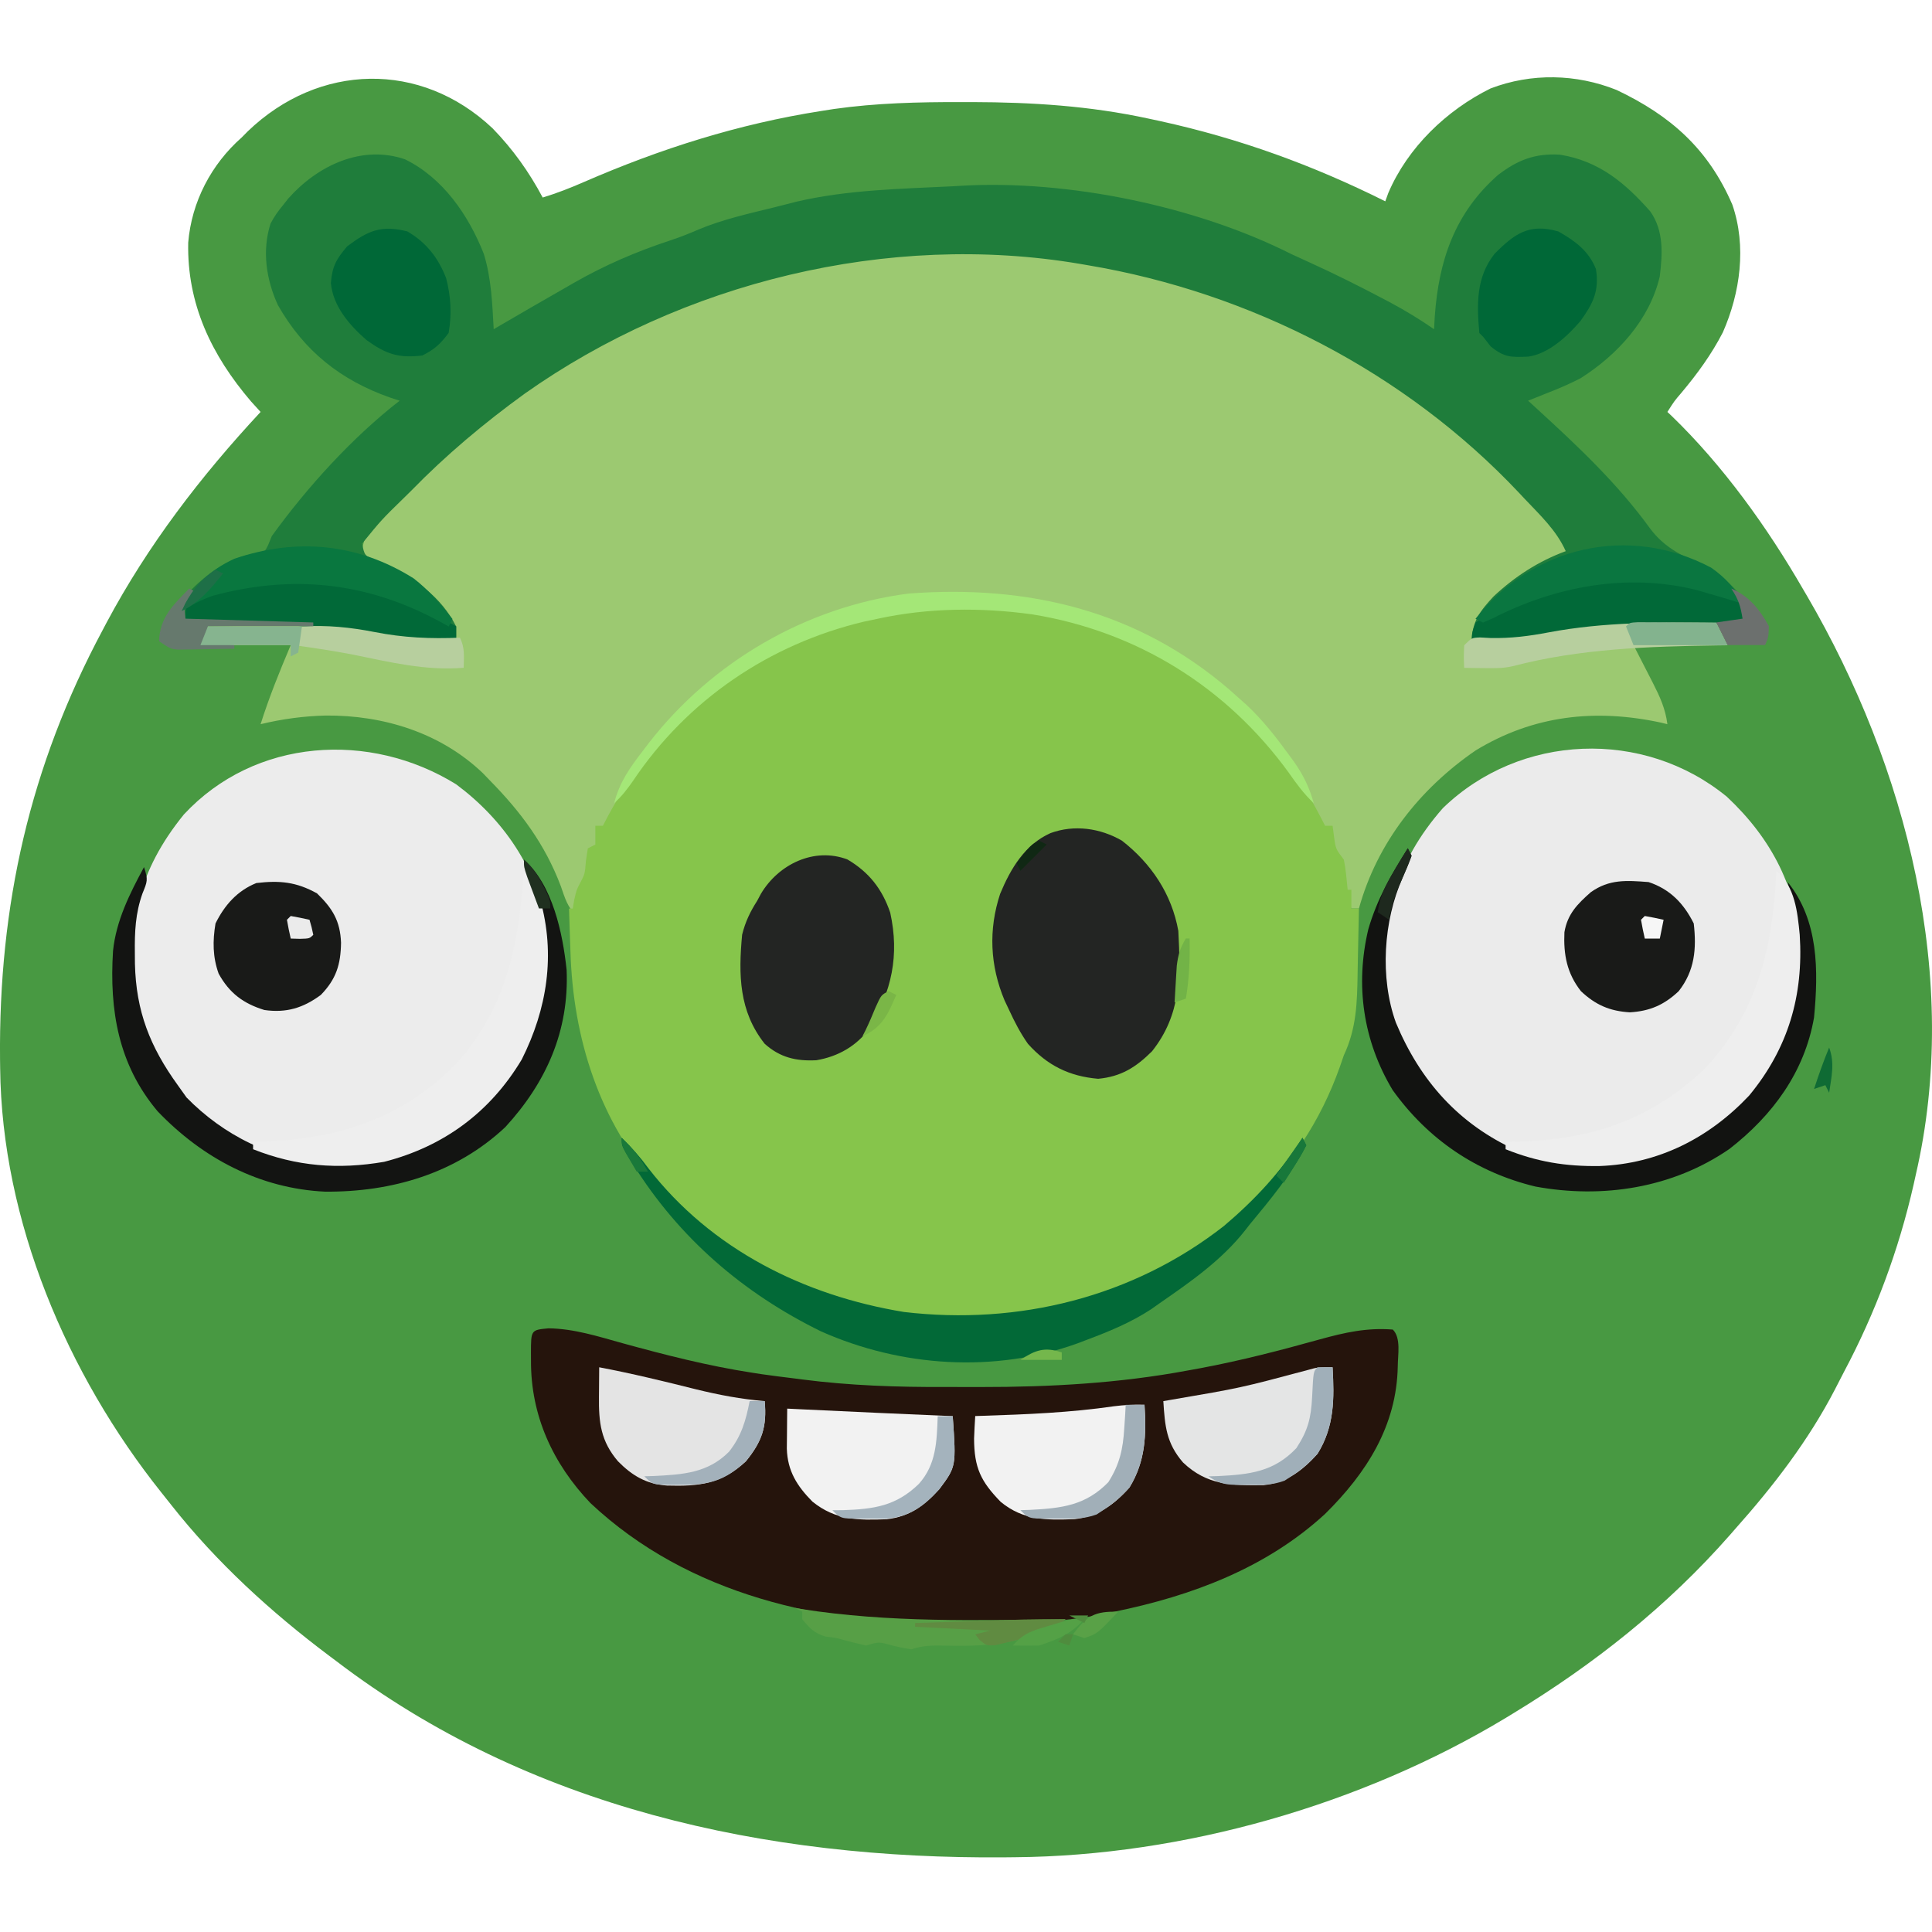
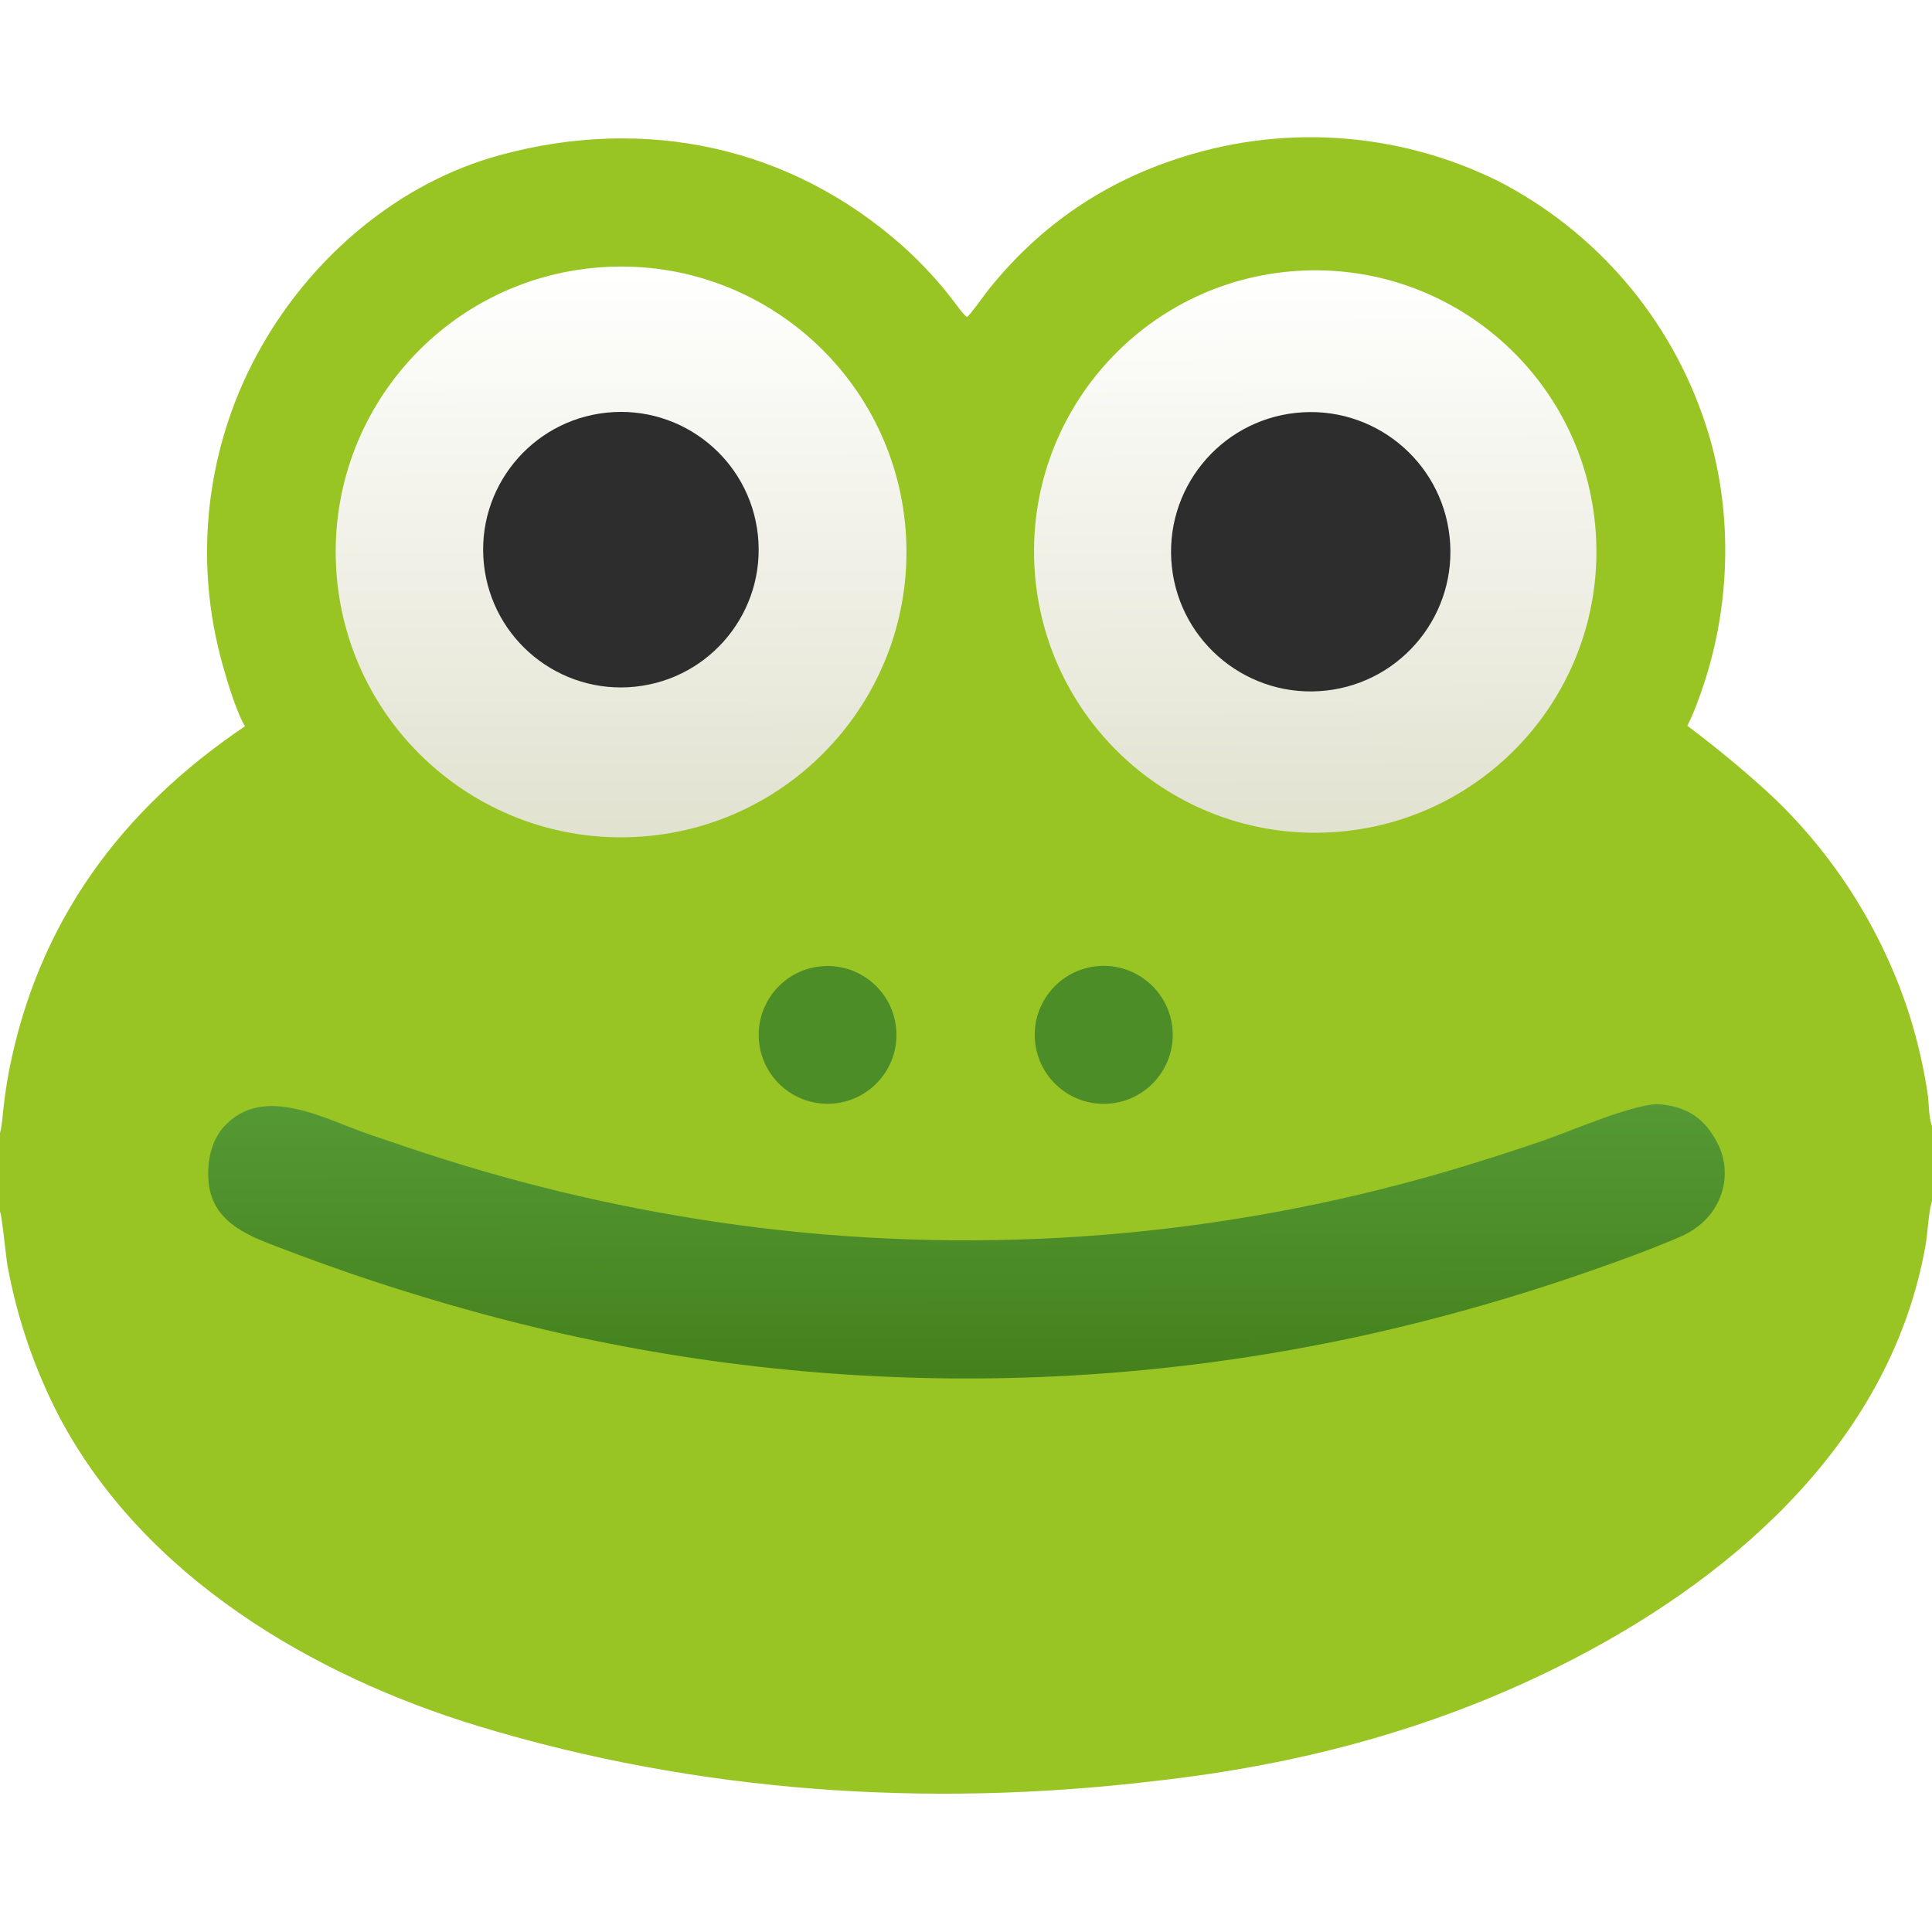
<svg xmlns="http://www.w3.org/2000/svg" width="50" height="50" viewBox="0 0 50 50" fill="none">
-   <path d="M12.748 3.321C13.274 3.863 13.691 4.447 14.045 5.112C14.413 5 14.763 4.863 15.115 4.709C17.092 3.849 19.115 3.207 21.249 2.873C21.358 2.856 21.468 2.839 21.58 2.821C22.681 2.665 23.77 2.64 24.881 2.642C24.975 2.642 25.069 2.642 25.166 2.642C26.714 2.646 28.2 2.74 29.718 3.068C29.818 3.089 29.918 3.111 30.021 3.133C32.075 3.583 33.972 4.272 35.851 5.21C35.877 5.139 35.903 5.068 35.929 4.995C36.431 3.817 37.44 2.849 38.576 2.289C39.634 1.885 40.794 1.91 41.839 2.329C43.241 2.995 44.212 3.858 44.833 5.297C45.205 6.373 45.038 7.577 44.587 8.602C44.291 9.175 43.929 9.671 43.515 10.165C43.333 10.377 43.333 10.377 43.152 10.661C43.191 10.698 43.23 10.734 43.27 10.772C44.598 12.058 45.733 13.64 46.656 15.236C46.691 15.296 46.727 15.357 46.763 15.418C49.346 19.842 50.761 25.331 49.576 30.422C49.56 30.497 49.543 30.572 49.526 30.649C49.139 32.353 48.538 33.97 47.718 35.512C47.64 35.66 47.564 35.809 47.488 35.959C46.802 37.283 45.892 38.463 44.904 39.572C44.861 39.621 44.819 39.67 44.775 39.72C43.154 41.567 41.258 43.068 39.16 44.343C39.094 44.383 39.027 44.424 38.958 44.466C35.23 46.711 30.625 48.028 26.273 48.065C26.179 48.066 26.085 48.067 25.988 48.068C19.824 48.117 13.684 46.794 8.691 42.98C8.637 42.939 8.582 42.898 8.525 42.856C7.021 41.728 5.6 40.431 4.436 38.953C4.35 38.843 4.263 38.735 4.176 38.626C1.738 35.57 0.046 31.599 0.004 27.648C0.003 27.572 0.002 27.496 0.001 27.417C-0.038 23.432 0.771 19.835 2.656 16.307C2.706 16.211 2.706 16.211 2.758 16.114C3.828 14.107 5.197 12.324 6.744 10.661C6.662 10.571 6.58 10.48 6.495 10.387C5.472 9.19 4.837 7.864 4.871 6.278C4.958 5.225 5.466 4.252 6.258 3.555C6.309 3.503 6.36 3.451 6.413 3.398C8.254 1.628 10.893 1.568 12.748 3.321Z" fill="#489942" />
-   <path d="M28.647 6.866C28.72 6.878 28.793 6.89 28.869 6.902C31.539 7.348 34.261 8.569 36.435 10.175C36.537 10.25 36.639 10.325 36.744 10.402C37.772 11.165 38.691 12.037 39.598 12.938C39.656 12.994 39.713 13.051 39.772 13.109C40.076 13.415 40.358 13.726 40.621 14.069C40.566 14.246 40.566 14.246 40.426 14.459C40.267 14.53 40.108 14.6 39.945 14.663C39.288 14.949 38.668 15.403 38.284 16.016C38.215 16.209 38.149 16.404 38.09 16.6C39.254 16.487 39.254 16.487 40.408 16.302C41.73 16.049 43.077 16.102 44.417 16.113C44.562 16.402 44.562 16.402 44.709 16.698C43.906 16.698 43.103 16.698 42.276 16.698C42.527 17.189 42.527 17.189 42.779 17.679C42.958 18.031 43.102 18.345 43.152 18.742C43.093 18.728 43.035 18.714 42.975 18.699C41.284 18.337 39.684 18.51 38.187 19.423C36.743 20.416 35.638 21.814 35.169 23.512C35.105 23.512 35.041 23.512 34.975 23.512C34.769 23.149 34.743 22.843 34.716 22.434C34.705 22.372 34.694 22.31 34.682 22.246C34.618 22.214 34.554 22.182 34.488 22.149C34.494 22.075 34.5 22 34.506 21.924C34.517 21.663 34.517 21.663 34.362 21.538C34.132 21.305 34.009 21.039 33.855 20.749C32.742 18.733 30.943 17.376 28.842 16.503C28.757 16.466 28.673 16.429 28.586 16.391C26.788 15.662 24.586 15.603 22.709 16.016C22.539 16.052 22.539 16.052 22.366 16.088C19.796 16.697 17.587 18.259 16.187 20.494C15.925 20.936 15.668 21.368 15.505 21.857C15.441 21.953 15.377 22.049 15.311 22.149C15.203 22.473 15.161 22.785 15.116 23.122C15.084 23.122 15.052 23.122 15.019 23.122C14.97 23.411 14.97 23.411 14.921 23.706C14.68 23.465 14.626 23.256 14.514 22.934C14.107 21.856 13.486 21.02 12.682 20.202C12.623 20.14 12.563 20.078 12.501 20.014C11.403 18.96 9.918 18.506 8.428 18.518C7.855 18.533 7.302 18.607 6.744 18.742C6.966 18.042 7.236 17.373 7.523 16.698C6.752 16.698 5.981 16.698 5.187 16.698C5.251 16.537 5.315 16.376 5.381 16.211C5.85 16.203 6.319 16.198 6.788 16.195C6.946 16.193 7.105 16.191 7.264 16.189C8.261 16.173 9.194 16.232 10.172 16.433C10.714 16.536 11.255 16.572 11.806 16.6C11.367 15.403 10.487 14.889 9.373 14.361C9.373 13.857 9.594 13.686 9.926 13.345C9.978 13.291 10.03 13.236 10.083 13.18C10.392 12.854 10.71 12.537 11.027 12.22C11.107 12.134 11.107 12.134 11.187 12.046C13.719 9.343 17.576 7.585 21.151 6.866C21.228 6.85 21.304 6.834 21.382 6.818C23.741 6.349 26.291 6.444 28.647 6.866Z" fill="#9CC971" />
-   <path d="M32.151 18.451C32.218 18.508 32.285 18.565 32.354 18.623C33.158 19.369 33.803 20.398 34.293 21.371C34.357 21.371 34.421 21.371 34.487 21.371C34.499 21.462 34.511 21.552 34.524 21.645C34.567 21.969 34.567 21.969 34.779 22.248C34.832 22.506 34.851 22.763 34.877 23.026C34.909 23.026 34.941 23.026 34.974 23.026C34.974 23.187 34.974 23.348 34.974 23.513C35.038 23.513 35.102 23.513 35.169 23.513C35.162 23.929 35.153 24.344 35.143 24.76C35.14 24.901 35.137 25.042 35.135 25.183C35.123 25.941 35.108 26.611 34.779 27.309C34.728 27.459 34.728 27.459 34.675 27.611C34.173 29.023 33.406 30.156 32.346 31.203C32.266 31.282 32.187 31.361 32.106 31.443C30.143 33.307 27.341 34.169 24.674 34.153C21.765 34.075 19.047 32.846 17.046 30.741C15.508 29.038 14.829 26.869 14.763 24.614C14.759 24.508 14.755 24.401 14.751 24.291C14.742 24.032 14.734 23.773 14.726 23.513C14.758 23.513 14.79 23.513 14.823 23.513C14.835 23.441 14.848 23.369 14.86 23.294C14.921 23.026 14.921 23.026 15.018 22.844C15.136 22.62 15.136 22.62 15.164 22.278C15.18 22.172 15.196 22.065 15.213 21.956C15.309 21.907 15.309 21.907 15.407 21.858C15.407 21.698 15.407 21.537 15.407 21.371C15.472 21.371 15.536 21.371 15.602 21.371C15.646 21.288 15.69 21.204 15.735 21.118C16.962 18.838 18.994 17.039 21.479 16.235C25.32 15.09 29.093 15.846 32.151 18.451Z" fill="#86C54B" />
-   <path d="M10.48 4.122C11.466 4.605 12.123 5.566 12.519 6.565C12.716 7.193 12.741 7.867 12.777 8.52C12.825 8.492 12.874 8.464 12.924 8.434C13.49 8.103 14.058 7.775 14.627 7.45C14.694 7.411 14.761 7.372 14.831 7.332C15.649 6.863 16.468 6.51 17.364 6.216C17.611 6.134 17.837 6.045 18.076 5.94C18.71 5.675 19.38 5.528 20.046 5.364C20.236 5.317 20.426 5.268 20.615 5.219C21.933 4.911 23.306 4.888 24.653 4.821C24.732 4.817 24.811 4.812 24.892 4.807C27.633 4.65 30.957 5.334 33.414 6.573C33.584 6.651 33.754 6.729 33.923 6.806C34.544 7.089 35.153 7.393 35.757 7.711C35.825 7.747 35.893 7.783 35.964 7.82C36.364 8.033 36.741 8.263 37.113 8.52C37.123 8.354 37.123 8.354 37.132 8.185C37.236 6.744 37.645 5.518 38.768 4.529C39.273 4.141 39.731 3.963 40.371 4.003C41.376 4.164 42.052 4.726 42.712 5.475C43.063 5.978 43.026 6.576 42.954 7.158C42.69 8.278 41.862 9.179 40.91 9.786C40.624 9.935 40.334 10.059 40.034 10.175C39.872 10.24 39.709 10.305 39.547 10.37C39.628 10.444 39.709 10.518 39.793 10.595C40.846 11.559 41.868 12.521 42.709 13.684C43.068 14.159 43.494 14.367 44.035 14.609C44.514 14.85 44.904 15.171 45.193 15.627C45.154 15.886 45.154 15.886 45.096 16.113C44.978 16.116 44.978 16.116 44.857 16.119C42.167 16.186 42.167 16.186 39.506 16.564C39.035 16.632 38.562 16.615 38.087 16.6C38.1 16.074 38.311 15.803 38.655 15.434C39.206 14.919 39.814 14.525 40.521 14.264C40.28 13.722 39.852 13.327 39.45 12.901C39.401 12.849 39.352 12.797 39.302 12.743C36.37 9.634 32.362 7.571 28.158 6.865C28.087 6.853 28.016 6.84 27.943 6.828C22.996 5.991 17.654 7.305 13.579 10.188C12.53 10.948 11.54 11.778 10.636 12.706C10.574 12.766 10.514 12.826 10.451 12.888C9.876 13.449 9.876 13.449 9.37 14.069C9.436 14.379 9.436 14.379 9.701 14.49C9.801 14.534 9.9 14.578 10.003 14.623C10.756 14.983 11.422 15.448 11.804 16.211C11.804 16.339 11.804 16.468 11.804 16.6C10.988 16.658 10.248 16.557 9.449 16.412C7.907 16.136 6.356 16.13 4.795 16.113C4.687 15.649 4.687 15.649 4.778 15.451C5.248 14.912 5.895 14.431 6.617 14.321C6.852 14.288 6.852 14.288 6.946 14.09C6.975 14.019 7.004 13.948 7.034 13.874C7.948 12.61 9.112 11.327 10.343 10.37C10.263 10.344 10.183 10.318 10.101 10.291C8.817 9.84 7.869 9.088 7.191 7.894C6.89 7.236 6.777 6.489 7.001 5.788C7.094 5.608 7.197 5.464 7.326 5.308C7.371 5.251 7.416 5.194 7.462 5.136C8.219 4.285 9.358 3.74 10.48 4.122Z" fill="#1F7D3B" />
-   <path d="M14.195 34.377C14.855 34.385 15.48 34.587 16.111 34.762C17.215 35.066 18.316 35.347 19.449 35.523C19.58 35.543 19.58 35.543 19.713 35.564C19.998 35.605 20.283 35.64 20.568 35.675C20.663 35.687 20.663 35.687 20.759 35.7C21.998 35.86 23.223 35.9 24.472 35.895C24.777 35.894 25.081 35.895 25.386 35.896C27.182 35.898 28.972 35.798 30.741 35.468C30.852 35.448 30.962 35.428 31.076 35.407C32.117 35.211 33.139 34.947 34.159 34.662C34.808 34.484 35.372 34.356 36.046 34.409C36.264 34.627 36.174 35.069 36.174 35.363C36.145 36.906 35.363 38.123 34.294 39.179C32.771 40.581 30.841 41.301 28.843 41.71C28.774 41.725 28.705 41.74 28.635 41.755C27.404 42.008 26.175 42.031 24.924 42.033C24.846 42.033 24.769 42.033 24.688 42.034C21.292 42.042 17.829 41.291 15.281 38.9C14.303 37.875 13.734 36.626 13.742 35.212C13.742 35.146 13.741 35.079 13.741 35.011C13.742 34.42 13.742 34.419 14.195 34.377Z" fill="#25140C" />
-   <path d="M44.693 20.621C45.849 21.705 46.53 23.003 46.596 24.602C46.623 26.137 46.086 27.479 45.03 28.601C43.87 29.692 42.505 30.196 40.927 30.181C39.672 30.131 38.654 29.685 37.699 28.863C37.622 28.8 37.545 28.737 37.465 28.673C36.679 27.971 35.932 26.699 35.828 25.628C35.739 23.777 36.106 22.321 37.34 20.916C39.337 18.978 42.539 18.852 44.693 20.621Z" fill="#EBEBEB" />
-   <path d="M11.805 20.298C13.021 21.202 13.909 22.48 14.142 23.997C14.276 25.683 13.871 27.11 12.776 28.419C11.754 29.519 10.407 30.116 8.911 30.176C7.589 30.192 6.549 29.84 5.478 29.059C5.416 29.016 5.354 28.974 5.291 28.93C4.32 28.191 3.645 26.933 3.434 25.749C3.285 23.915 3.576 22.535 4.759 21.078C6.6 19.096 9.573 18.916 11.805 20.298Z" fill="#ECECEC" />
-   <path d="M29.035 21.756C29.793 22.346 30.325 23.136 30.495 24.092C30.557 25.246 30.566 26.262 29.814 27.207C29.395 27.624 29.013 27.863 28.421 27.919C27.675 27.856 27.102 27.573 26.602 27.013C26.406 26.734 26.257 26.446 26.115 26.137C26.076 26.055 26.038 25.974 25.998 25.89C25.621 24.992 25.578 24.059 25.884 23.131C26.156 22.479 26.52 21.859 27.186 21.561C27.802 21.335 28.475 21.432 29.035 21.756Z" fill="#232523" />
-   <path d="M21.932 22.243C22.489 22.571 22.832 23.009 23.039 23.619C23.282 24.726 23.077 25.656 22.5 26.617C22.161 27.077 21.683 27.345 21.127 27.439C20.601 27.466 20.186 27.368 19.79 27.013C19.122 26.168 19.11 25.228 19.206 24.19C19.289 23.858 19.412 23.6 19.595 23.314C19.628 23.252 19.661 23.191 19.695 23.127C20.151 22.364 21.074 21.917 21.932 22.243Z" fill="#232523" />
-   <path d="M16.089 29.446C16.347 29.695 16.57 29.948 16.782 30.237C18.408 32.333 20.806 33.53 23.396 33.954C26.356 34.304 29.323 33.571 31.679 31.725C32.476 31.05 33.148 30.328 33.708 29.446C33.741 29.51 33.773 29.574 33.806 29.641C33.423 30.387 32.879 31.042 32.346 31.685C32.281 31.767 32.281 31.767 32.216 31.851C31.613 32.616 30.803 33.18 30.009 33.729C29.937 33.78 29.864 33.831 29.79 33.884C29.263 34.229 28.704 34.458 28.117 34.678C28.042 34.707 27.966 34.736 27.889 34.765C25.74 35.541 23.319 35.377 21.248 34.456C19.232 33.467 17.572 32.038 16.381 30.127C16.325 30.039 16.269 29.951 16.212 29.86C16.089 29.641 16.089 29.641 16.089 29.446Z" fill="#026937" />
-   <path d="M36.434 21.953C36.466 22.017 36.498 22.081 36.531 22.148C36.461 22.339 36.383 22.527 36.3 22.713C35.803 23.83 35.706 25.304 36.126 26.467C36.754 27.972 37.753 29.095 39.249 29.772C40.554 30.244 42.078 30.203 43.345 29.643C44.821 28.936 45.758 27.856 46.308 26.315C46.626 25.178 46.512 23.97 46.266 22.829C47.067 23.821 47.063 25.12 46.947 26.334C46.701 27.748 45.875 28.866 44.757 29.735C43.287 30.747 41.478 31.028 39.737 30.708C38.207 30.338 36.956 29.485 36.042 28.212C35.275 26.934 35.069 25.497 35.411 24.052C35.633 23.281 36.005 22.627 36.434 21.953Z" fill="#121311" />
-   <path d="M13.559 22.246C14.305 22.908 14.562 24.148 14.664 25.099C14.731 26.683 14.137 28.014 13.078 29.169C11.798 30.371 10.136 30.853 8.414 30.84C6.721 30.76 5.24 29.973 4.08 28.761C3.06 27.552 2.829 26.144 2.925 24.61C3.006 23.825 3.357 23.127 3.727 22.441C3.838 22.773 3.812 22.815 3.687 23.123C3.504 23.639 3.484 24.112 3.49 24.655C3.49 24.749 3.491 24.843 3.492 24.941C3.521 26.174 3.882 27.09 4.603 28.087C4.677 28.191 4.752 28.296 4.828 28.403C5.774 29.371 7.066 30.037 8.428 30.076C10.004 30.08 11.365 29.639 12.555 28.561C13.595 27.439 14.105 26.076 14.086 24.56C14.063 23.984 13.938 23.47 13.753 22.927C13.714 22.792 13.675 22.656 13.638 22.52C13.599 22.384 13.599 22.384 13.559 22.246Z" fill="#131412" />
-   <path d="M13.559 22.539C13.753 22.636 13.753 22.636 13.833 22.82C13.857 22.896 13.88 22.972 13.905 23.05C13.93 23.125 13.954 23.2 13.979 23.277C14.382 24.706 14.16 26.111 13.503 27.419C12.687 28.784 11.481 29.674 9.941 30.068C8.753 30.272 7.672 30.187 6.55 29.742C6.55 29.678 6.55 29.614 6.55 29.548C6.653 29.545 6.757 29.543 6.864 29.54C8.801 29.473 10.511 28.904 11.867 27.461C13.12 26.033 13.433 24.381 13.559 22.539Z" fill="#EEEEEE" />
-   <path d="M45.974 22.539C46.454 22.945 46.519 23.596 46.577 24.195C46.677 25.761 46.281 27.127 45.268 28.353C44.23 29.455 42.915 30.121 41.396 30.177C40.52 30.189 39.783 30.071 38.965 29.742C38.965 29.678 38.965 29.614 38.965 29.548C39.073 29.546 39.182 29.545 39.293 29.544C41.185 29.495 42.721 28.979 44.118 27.662C45.501 26.181 45.883 24.485 45.974 22.539Z" fill="#EEEEEE" />
-   <path d="M29.62 36.355C29.668 37.137 29.648 37.813 29.23 38.497C28.832 38.942 28.412 39.247 27.812 39.315C27.086 39.342 26.485 39.352 25.898 38.868C25.383 38.34 25.212 37.986 25.209 37.231C25.216 37.036 25.226 36.842 25.239 36.647C25.302 36.645 25.364 36.643 25.429 36.641C26.569 36.604 27.697 36.559 28.827 36.394C29.096 36.36 29.349 36.347 29.62 36.355Z" fill="#F2F2F2" />
-   <path d="M20.373 36.455C20.495 36.461 20.616 36.467 20.741 36.473C22.046 36.536 23.351 36.594 24.656 36.65C24.746 37.954 24.746 37.954 24.309 38.54C23.914 38.977 23.532 39.251 22.945 39.318C22.207 39.345 21.626 39.346 21.026 38.862C20.628 38.46 20.381 38.072 20.363 37.491C20.365 37.368 20.366 37.245 20.367 37.118C20.368 36.994 20.369 36.87 20.37 36.743C20.371 36.648 20.372 36.553 20.373 36.455Z" fill="#F2F2F2" />
-   <path d="M34.487 35.385C34.533 36.197 34.537 36.916 34.098 37.624C33.707 38.06 33.289 38.377 32.697 38.436C31.873 38.444 31.237 38.442 30.616 37.848C30.184 37.348 30.148 36.907 30.107 36.261C30.179 36.248 30.252 36.236 30.327 36.223C32.109 35.919 32.109 35.919 33.854 35.453C34.098 35.385 34.098 35.385 34.487 35.385Z" fill="#E4E5E5" />
-   <path d="M15.507 35.385C16.353 35.545 17.186 35.748 18.02 35.957C18.612 36.102 19.183 36.21 19.791 36.261C19.85 36.925 19.725 37.301 19.304 37.819C18.67 38.407 18.096 38.47 17.26 38.446C16.728 38.407 16.366 38.195 15.994 37.819C15.547 37.295 15.494 36.814 15.501 36.146C15.502 36.073 15.502 36 15.503 35.925C15.504 35.745 15.506 35.565 15.507 35.385Z" fill="#E4E4E4" />
-   <path d="M42.666 22.828C43.219 23.012 43.574 23.378 43.834 23.899C43.909 24.553 43.86 25.122 43.445 25.651C43.069 26.007 42.696 26.169 42.18 26.199C41.663 26.169 41.29 26.007 40.914 25.651C40.551 25.188 40.461 24.706 40.487 24.126C40.565 23.656 40.824 23.395 41.17 23.09C41.648 22.75 42.093 22.784 42.666 22.828Z" fill="#191A18" />
-   <path d="M8.205 23.121C8.609 23.512 8.805 23.838 8.826 24.399C8.818 24.963 8.699 25.342 8.303 25.749C7.847 26.086 7.41 26.22 6.842 26.139C6.296 25.971 5.936 25.701 5.659 25.199C5.503 24.766 5.502 24.351 5.577 23.9C5.808 23.43 6.139 23.052 6.635 22.853C7.238 22.782 7.668 22.822 8.205 23.121Z" fill="#191A18" />
-   <path d="M40.33 5.99C40.765 6.236 41.113 6.49 41.303 6.963C41.393 7.536 41.225 7.859 40.9 8.311C40.565 8.699 40.08 9.156 39.552 9.229C39.111 9.248 38.933 9.254 38.578 8.965C38.513 8.883 38.449 8.8 38.383 8.715C38.351 8.683 38.319 8.651 38.285 8.618C38.219 7.875 38.199 7.181 38.675 6.574C39.194 6.047 39.574 5.773 40.33 5.99Z" fill="#006837" />
-   <path d="M10.54 5.988C11.033 6.275 11.34 6.67 11.546 7.198C11.669 7.672 11.695 8.133 11.611 8.616C11.395 8.905 11.247 9.041 10.93 9.2C10.313 9.276 9.982 9.161 9.481 8.797C9.037 8.408 8.62 7.926 8.563 7.326C8.599 6.889 8.701 6.711 8.983 6.377C9.525 5.967 9.868 5.82 10.54 5.988Z" fill="#006837" />
-   <path d="M45.197 15.622C45.164 15.783 45.132 15.943 45.099 16.109C45.02 16.111 44.942 16.113 44.861 16.114C42.171 16.182 42.171 16.182 39.51 16.559C39.039 16.627 38.565 16.61 38.09 16.595C38.092 16.377 38.092 16.377 38.188 16.109C38.44 15.947 38.664 15.826 38.936 15.707C39.049 15.657 39.049 15.657 39.164 15.605C41.103 14.768 43.255 14.804 45.197 15.622Z" fill="#016938" />
-   <path d="M11.807 16.209C11.807 16.338 11.807 16.466 11.807 16.599C10.992 16.657 10.252 16.556 9.453 16.41C7.911 16.134 6.36 16.128 4.799 16.112C4.799 15.723 4.799 15.723 4.951 15.566C7.109 14.338 9.804 15.112 11.807 16.209Z" fill="#016938" />
-   <path d="M31.818 17.849C31.895 17.918 31.973 17.988 32.053 18.059C32.12 18.119 32.188 18.178 32.258 18.24C32.676 18.632 33.019 19.069 33.355 19.532C33.397 19.589 33.439 19.646 33.482 19.705C33.727 20.052 33.886 20.375 34 20.785C33.745 20.548 33.554 20.285 33.355 20C31.75 17.787 29.429 16.339 26.716 15.9C25.395 15.717 24.012 15.728 22.708 16.015C22.595 16.039 22.481 16.063 22.365 16.087C19.912 16.668 17.788 18.114 16.386 20.204C16.232 20.426 16.094 20.606 15.894 20.785C16.034 20.246 16.296 19.874 16.63 19.441C16.683 19.372 16.735 19.302 16.79 19.231C18.419 17.13 20.861 15.703 23.513 15.361C26.607 15.128 29.429 15.797 31.818 17.849Z" fill="#A4E777" />
-   <path d="M10.704 14.968C11.095 15.268 11.404 15.634 11.71 16.019C11.678 16.083 11.646 16.147 11.613 16.213C11.516 16.16 11.419 16.108 11.32 16.053C9.453 15.058 7.548 14.867 5.507 15.418C5.208 15.524 4.965 15.649 4.701 15.824C4.991 15.171 5.423 14.759 6.064 14.461C7.679 13.912 9.262 14.061 10.704 14.968Z" fill="#09773F" />
-   <path d="M44.288 14.693C44.651 14.951 44.905 15.216 45.097 15.625C45.038 15.606 44.979 15.587 44.919 15.568C44.655 15.486 44.39 15.409 44.124 15.333C44.054 15.312 43.983 15.291 43.911 15.27C42.106 14.822 40.249 15.173 38.622 16.007C38.542 16.042 38.462 16.076 38.38 16.112C38.316 16.079 38.252 16.047 38.186 16.014C39.653 14.144 42.148 13.556 44.288 14.693Z" fill="#0A7640" />
-   <path d="M44.415 16.116C44.512 16.309 44.608 16.502 44.707 16.7C44.628 16.701 44.549 16.702 44.468 16.703C42.675 16.729 40.894 16.784 39.148 17.241C38.898 17.3 38.661 17.294 38.404 17.291C38.308 17.29 38.212 17.289 38.114 17.288C38.041 17.287 37.968 17.285 37.893 17.284C37.881 17.005 37.881 17.005 37.893 16.7C38.088 16.506 38.088 16.506 38.304 16.497C38.441 16.504 38.441 16.504 38.581 16.512C39.099 16.522 39.571 16.463 40.077 16.366C41.522 16.094 42.95 16.104 44.415 16.116Z" fill="#B7CF9E" />
-   <path d="M20.568 41.613C20.648 41.626 20.648 41.626 20.729 41.64C23.002 41.998 25.283 41.934 27.577 41.905C27.227 42.182 26.943 42.286 26.506 42.392C26.406 42.419 26.406 42.419 26.304 42.447C25.681 42.598 25.079 42.601 24.442 42.588C24.128 42.582 23.886 42.583 23.586 42.684C23.351 42.647 23.351 42.647 23.093 42.586C22.745 42.487 22.745 42.487 22.417 42.586C22.223 42.542 22.028 42.496 21.836 42.443C21.629 42.385 21.629 42.385 21.371 42.355C21.081 42.275 20.951 42.135 20.762 41.905C20.762 41.841 20.762 41.776 20.762 41.71C20.698 41.678 20.634 41.646 20.568 41.613Z" fill="#579F46" />
-   <path d="M7.814 16.212C8.463 16.174 9.06 16.233 9.694 16.357C10.441 16.504 11.14 16.536 11.903 16.503C12.034 16.767 12.006 16.991 12 17.282C11.017 17.365 10.084 17.134 9.128 16.94C8.628 16.843 8.124 16.769 7.619 16.698C7.684 16.538 7.748 16.377 7.814 16.212Z" fill="#B7CF9E" />
-   <path d="M34.097 35.385C34.226 35.385 34.354 35.385 34.487 35.385C34.533 36.197 34.537 36.916 34.097 37.624C33.891 37.855 33.675 38.04 33.416 38.208C33.36 38.245 33.304 38.282 33.246 38.319C32.925 38.441 32.632 38.428 32.29 38.427C32.225 38.428 32.16 38.429 32.092 38.429C31.733 38.428 31.58 38.412 31.274 38.208C31.357 38.206 31.439 38.203 31.524 38.201C32.344 38.16 32.969 38.09 33.55 37.478C33.85 37.016 33.93 36.706 33.958 36.146C33.99 35.492 33.99 35.492 34.097 35.385Z" fill="#A0AFB9" />
-   <path d="M29.133 36.357C29.294 36.357 29.454 36.357 29.62 36.357C29.668 37.14 29.648 37.815 29.23 38.499C29.024 38.73 28.808 38.915 28.549 39.083C28.494 39.12 28.439 39.156 28.382 39.194C28.049 39.319 27.719 39.306 27.369 39.302C27.298 39.303 27.227 39.303 27.154 39.304C26.627 39.302 26.627 39.302 26.407 39.083C26.489 39.081 26.572 39.078 26.657 39.075C27.477 39.034 28.096 38.962 28.683 38.359C28.976 37.897 29.063 37.505 29.096 36.96C29.104 36.846 29.111 36.733 29.119 36.617C29.123 36.531 29.128 36.446 29.133 36.357Z" fill="#A1AFB8" />
-   <path d="M24.268 36.65C24.396 36.65 24.525 36.65 24.657 36.65C24.747 37.954 24.747 37.954 24.309 38.541C23.904 38.989 23.528 39.262 22.922 39.304C22.783 39.305 22.643 39.304 22.503 39.303C22.432 39.304 22.361 39.304 22.288 39.305C21.761 39.303 21.761 39.303 21.542 39.084C21.63 39.084 21.718 39.083 21.809 39.083C22.616 39.057 23.19 38.977 23.781 38.402C24.232 37.898 24.244 37.303 24.268 36.65Z" fill="#A4B3BD" />
-   <path d="M42.395 16.102C42.488 16.103 42.582 16.104 42.678 16.104C42.829 16.105 42.829 16.105 42.983 16.105C43.089 16.106 43.195 16.107 43.304 16.107C43.464 16.108 43.464 16.108 43.626 16.109C43.89 16.11 44.154 16.111 44.417 16.114C44.514 16.306 44.61 16.499 44.709 16.698C43.906 16.698 43.103 16.698 42.276 16.698C42.212 16.537 42.147 16.376 42.081 16.211C42.178 16.114 42.178 16.114 42.395 16.102Z" fill="#83B38E" />
-   <path d="M19.401 36.26C19.529 36.26 19.657 36.26 19.79 36.26C19.849 36.923 19.724 37.299 19.303 37.817C18.766 38.315 18.362 38.433 17.636 38.425C17.565 38.426 17.494 38.427 17.421 38.428C16.894 38.426 16.894 38.426 16.675 38.206C16.757 38.204 16.84 38.202 16.924 38.199C17.673 38.161 18.32 38.123 18.867 37.57C19.189 37.163 19.303 36.764 19.401 36.26Z" fill="#A3B1BB" />
-   <path d="M4.896 15.232C4.96 15.265 5.024 15.297 5.091 15.33C5.042 15.37 4.994 15.41 4.945 15.451C4.756 15.634 4.756 15.634 4.799 16.011C5.891 16.043 6.983 16.076 8.108 16.109C8.108 16.141 8.108 16.173 8.108 16.206C7.209 16.206 6.309 16.206 5.383 16.206C5.351 16.334 5.318 16.463 5.285 16.595C5.542 16.627 5.799 16.66 6.064 16.693C6.064 16.725 6.064 16.757 6.064 16.79C5.794 16.795 5.525 16.799 5.255 16.802C5.178 16.804 5.102 16.805 5.023 16.807C4.949 16.808 4.876 16.808 4.8 16.809C4.732 16.81 4.664 16.811 4.594 16.812C4.409 16.79 4.409 16.79 4.117 16.595C4.133 15.974 4.485 15.655 4.896 15.232Z" fill="#66796D" />
-   <path d="M5.381 16.209C6.185 16.209 6.988 16.209 7.815 16.209C7.783 16.434 7.751 16.659 7.718 16.89C7.621 16.939 7.621 16.939 7.523 16.988C7.523 16.891 7.523 16.795 7.523 16.696C6.752 16.696 5.981 16.696 5.187 16.696C5.251 16.535 5.315 16.374 5.381 16.209Z" fill="#86B48F" />
-   <path d="M27.576 41.907C27.244 42.199 26.932 42.29 26.505 42.393C26.381 42.426 26.381 42.426 26.255 42.459C26.169 42.479 26.082 42.5 25.994 42.521C25.913 42.541 25.832 42.56 25.749 42.581C25.531 42.588 25.531 42.588 25.356 42.446C25.318 42.397 25.279 42.347 25.239 42.296C25.368 42.264 25.496 42.232 25.629 42.199C24.986 42.166 24.344 42.134 23.682 42.101C23.682 42.069 23.682 42.037 23.682 42.004C24.111 41.99 24.54 41.976 24.97 41.962C25.116 41.958 25.261 41.953 25.407 41.948C25.618 41.941 25.829 41.934 26.039 41.928C26.166 41.924 26.292 41.92 26.422 41.915C26.807 41.906 27.191 41.905 27.576 41.907Z" fill="#608B41" />
-   <path d="M44.805 15.232C45.272 15.431 45.536 15.767 45.779 16.206C45.767 16.498 45.767 16.498 45.681 16.693C45.36 16.693 45.039 16.693 44.708 16.693C44.611 16.5 44.515 16.307 44.416 16.109C44.753 16.06 44.753 16.06 45.097 16.011C45.044 15.683 44.995 15.517 44.805 15.232Z" fill="#6C706E" />
-   <path d="M28.061 41.904C27.708 42.296 27.384 42.422 26.893 42.586C26.666 42.589 26.439 42.59 26.212 42.586C26.435 42.328 26.623 42.233 26.948 42.135C27.733 41.895 27.733 41.895 28.061 41.904Z" fill="#54A146" />
-   <path d="M36.434 21.953C36.467 22.017 36.499 22.081 36.532 22.148C36.462 22.339 36.384 22.527 36.301 22.713C36.139 23.078 36.01 23.408 35.948 23.802C35.851 23.738 35.755 23.674 35.656 23.608C35.712 23.177 35.876 22.876 36.1 22.507C36.162 22.403 36.225 22.299 36.289 22.191C36.337 22.113 36.385 22.034 36.434 21.953Z" fill="#1E291E" />
-   <path d="M7.524 23.706C7.687 23.734 7.849 23.767 8.01 23.804C8.065 23.992 8.065 23.992 8.108 24.193C8.01 24.29 8.01 24.29 7.761 24.297C7.643 24.294 7.643 24.294 7.524 24.29C7.486 24.129 7.454 23.967 7.426 23.804C7.458 23.772 7.491 23.739 7.524 23.706Z" fill="#EBEBEB" />
-   <path d="M28.938 41.712C28.399 42.281 28.399 42.281 28.062 42.393C27.966 42.361 27.869 42.329 27.77 42.296C28.131 41.811 28.336 41.696 28.938 41.712Z" fill="#59A147" />
-   <path d="M30.69 24.288C30.722 24.288 30.754 24.288 30.787 24.288C30.798 24.819 30.779 25.321 30.69 25.845C30.593 25.878 30.497 25.91 30.398 25.943C30.409 25.74 30.421 25.537 30.434 25.334C30.441 25.221 30.448 25.108 30.455 24.992C30.491 24.706 30.542 24.531 30.69 24.288Z" fill="#72B347" />
-   <path d="M42.567 23.706C42.73 23.734 42.892 23.767 43.054 23.804C43.022 23.964 42.989 24.125 42.956 24.29C42.828 24.29 42.699 24.29 42.567 24.29C42.53 24.129 42.497 23.967 42.469 23.804C42.502 23.772 42.534 23.739 42.567 23.706Z" fill="#F6F6F6" />
-   <path d="M23 25.651C23.064 25.683 23.129 25.715 23.195 25.748C22.984 26.243 22.836 26.589 22.319 26.819C22.345 26.768 22.371 26.718 22.398 26.667C22.493 26.471 22.578 26.271 22.66 26.07C22.806 25.748 22.806 25.748 23 25.651Z" fill="#7AB647" />
-   <path d="M13.559 22.246C13.788 22.456 13.928 22.654 14.064 22.933C14.097 23.001 14.131 23.068 14.165 23.138C14.24 23.317 14.24 23.317 14.24 23.511C14.144 23.511 14.047 23.511 13.948 23.511C13.883 23.337 13.818 23.163 13.753 22.988C13.717 22.891 13.681 22.794 13.644 22.694C13.559 22.441 13.559 22.441 13.559 22.246Z" fill="#203020" />
-   <path d="M5.577 14.744C5.641 14.776 5.706 14.808 5.772 14.841C5.45 15.244 5.171 15.58 4.701 15.815C4.903 15.361 5.163 15.02 5.577 14.744Z" fill="#1E6F47" />
-   <path d="M47.338 27.111C47.487 27.509 47.399 27.87 47.338 28.279C47.305 28.215 47.273 28.151 47.24 28.084C47.144 28.117 47.047 28.149 46.948 28.182C47.066 27.819 47.192 27.464 47.338 27.111Z" fill="#0F6B34" />
-   <path d="M33.709 29.446C33.741 29.51 33.773 29.574 33.807 29.641C33.688 29.872 33.688 29.872 33.521 30.139C33.466 30.228 33.41 30.317 33.354 30.408C33.31 30.476 33.267 30.544 33.222 30.614C33.158 30.55 33.094 30.485 33.028 30.419C33.365 29.937 33.365 29.937 33.709 29.446Z" fill="#18783A" />
-   <path d="M27.478 35C27.478 35.064 27.478 35.128 27.478 35.194C27.125 35.194 26.771 35.194 26.407 35.194C26.79 34.939 27.036 34.852 27.478 35Z" fill="#74B74C" />
-   <path d="M26.894 21.758C26.958 21.79 27.022 21.822 27.088 21.855C26.863 22.08 26.639 22.305 26.407 22.536C26.375 22.472 26.343 22.408 26.31 22.342C26.675 21.867 26.675 21.867 26.894 21.758Z" fill="#102814" />
-   <path d="M27.674 41.808C27.834 41.808 27.995 41.808 28.16 41.808C28.128 41.873 28.096 41.937 28.063 42.003C27.934 41.939 27.806 41.874 27.674 41.808ZM27.576 42.295C27.641 42.295 27.705 42.295 27.771 42.295C27.739 42.391 27.707 42.488 27.674 42.587C27.577 42.555 27.481 42.523 27.382 42.49C27.446 42.425 27.51 42.361 27.576 42.295Z" fill="#4F8C3E" />
-   <path d="M16.089 29.446C16.377 29.714 16.579 29.978 16.77 30.322C16.674 30.322 16.578 30.322 16.478 30.322C16.089 29.665 16.089 29.665 16.089 29.446Z" fill="#1A793A" />
+   <path d="M6.341 18.795C6.132 18.467 5.875 17.616 5.77 17.235C4.977 14.451 5.339 11.464 6.776 8.951C8.107 6.618 10.332 4.721 12.947 4.012C16.698 2.994 20.45 3.781 23.361 6.367C23.882 6.834 24.355 7.353 24.772 7.915C24.831 7.995 24.947 8.158 25.028 8.204C25.127 8.128 25.477 7.629 25.578 7.502C26.838 5.922 28.441 4.79 30.349 4.147C33.109 3.198 36.132 3.388 38.751 4.675C41.307 5.982 43.243 8.245 44.138 10.973C44.843 13.106 44.806 15.536 44.108 17.667C43.985 18.041 43.846 18.431 43.669 18.783C44.357 19.3 45.04 19.858 45.678 20.437C47.477 22.068 48.826 24.236 49.507 26.566C49.671 27.134 49.798 27.713 49.886 28.298C49.926 28.551 49.91 28.922 50 29.138V31.091C49.909 31.358 49.889 31.914 49.834 32.224C48.958 37.185 45.034 40.694 40.752 42.919C37.307 44.708 33.675 45.676 29.834 46.098C23.989 46.791 18.046 46.39 12.406 44.68C8.065 43.364 3.72 40.792 1.538 36.674C0.901 35.449 0.449 34.136 0.198 32.778C0.15 32.515 0.057 31.497 0 31.355V29.323C0.047 29.179 0.07 28.839 0.091 28.668C0.126 28.347 0.174 28.029 0.234 27.712C0.985 23.867 3.126 20.961 6.341 18.795Z" fill="#99C524" />
+   <path d="M15.683 6.909C19.759 6.693 23.238 9.825 23.449 13.902C23.66 17.978 20.525 21.453 16.448 21.66C12.377 21.867 8.909 18.737 8.698 14.667C8.486 10.596 11.613 7.124 15.683 6.909Z" fill="url(#paint0_linear_1_3167)" />
+   <path d="M15.703 10.679C17.66 10.477 19.411 11.899 19.615 13.856C19.819 15.813 18.399 17.565 16.442 17.771C14.483 17.977 12.728 16.555 12.523 14.595C12.319 12.636 13.743 10.882 15.703 10.679Z" fill="#2D2D2D" />
+   <path d="M33.573 7.011C37.583 6.755 41.042 9.796 41.3 13.806C41.559 17.815 38.519 21.275 34.51 21.536C30.498 21.796 27.035 18.754 26.776 14.742C26.517 10.73 29.561 7.268 33.573 7.011Z" fill="url(#paint1_linear_1_3167)" />
+   <path d="M33.537 10.685C35.52 10.473 37.299 11.906 37.515 13.888C37.731 15.87 36.301 17.652 34.319 17.872C32.333 18.092 30.544 16.657 30.328 14.67C30.112 12.683 31.549 10.898 33.537 10.685Z" fill="#2D2D2D" />
+   <path d="M42.865 28.574C43.644 28.611 44.15 28.948 44.481 29.652C44.67 30.058 44.688 30.523 44.532 30.943C44.342 31.461 43.949 31.811 43.452 32.022C42.668 32.355 41.853 32.654 41.048 32.93C39.716 33.393 38.366 33.801 37.001 34.152C28.884 36.251 20.359 36.179 12.278 33.947C10.537 33.468 8.822 32.903 7.138 32.251C6.314 31.941 5.471 31.57 5.395 30.556C5.358 30.068 5.459 29.528 5.799 29.155C6.824 28.031 8.436 28.983 9.581 29.366C10.237 29.588 10.856 29.804 11.502 30.004C14.147 30.839 16.863 31.43 19.616 31.77C25.558 32.5 31.585 32.016 37.334 30.347C38.212 30.09 39.084 29.812 39.949 29.515C40.709 29.247 42.154 28.62 42.865 28.574Z" fill="url(#paint2_linear_1_3167)" />
+   <path d="M28.343 25.01C29.323 24.888 30.216 25.584 30.337 26.565C30.457 27.545 29.758 28.437 28.777 28.555C27.8 28.672 26.911 27.976 26.792 26.999C26.672 26.022 27.366 25.132 28.343 25.01Z" fill="#4C8D28" />
+   <path d="M21.235 25.009C22.216 24.909 23.092 25.623 23.191 26.604C23.291 27.584 22.575 28.459 21.594 28.557C20.615 28.654 19.743 27.941 19.644 26.962C19.545 25.984 20.257 25.11 21.235 25.009Z" fill="#4C8D28" />
+   <defs>
+     <linearGradient id="paint0_linear_1_3167" x1="16.066" y1="21.484" x2="16.038" y2="7.054" gradientUnits="userSpaceOnUse">
+       <stop stop-color="#E2E2D1" />
+       <stop offset="1" stop-color="#FFFFFE" />
+     </linearGradient>
+     <linearGradient id="paint1_linear_1_3167" x1="34.063" y1="21.484" x2="33.979" y2="7.051" gradientUnits="userSpaceOnUse">
+       <stop stop-color="#E2E2D1" />
+       <stop offset="1" stop-color="#FFFFFE" />
+     </linearGradient>
+     <linearGradient id="paint2_linear_1_3167" x1="25.008" y1="35.621" x2="24.997" y2="28.634" gradientUnits="userSpaceOnUse">
+       <stop stop-color="#44811D" />
+       <stop offset="1" stop-color="#559934" />
+     </linearGradient>
+   </defs>
</svg>
